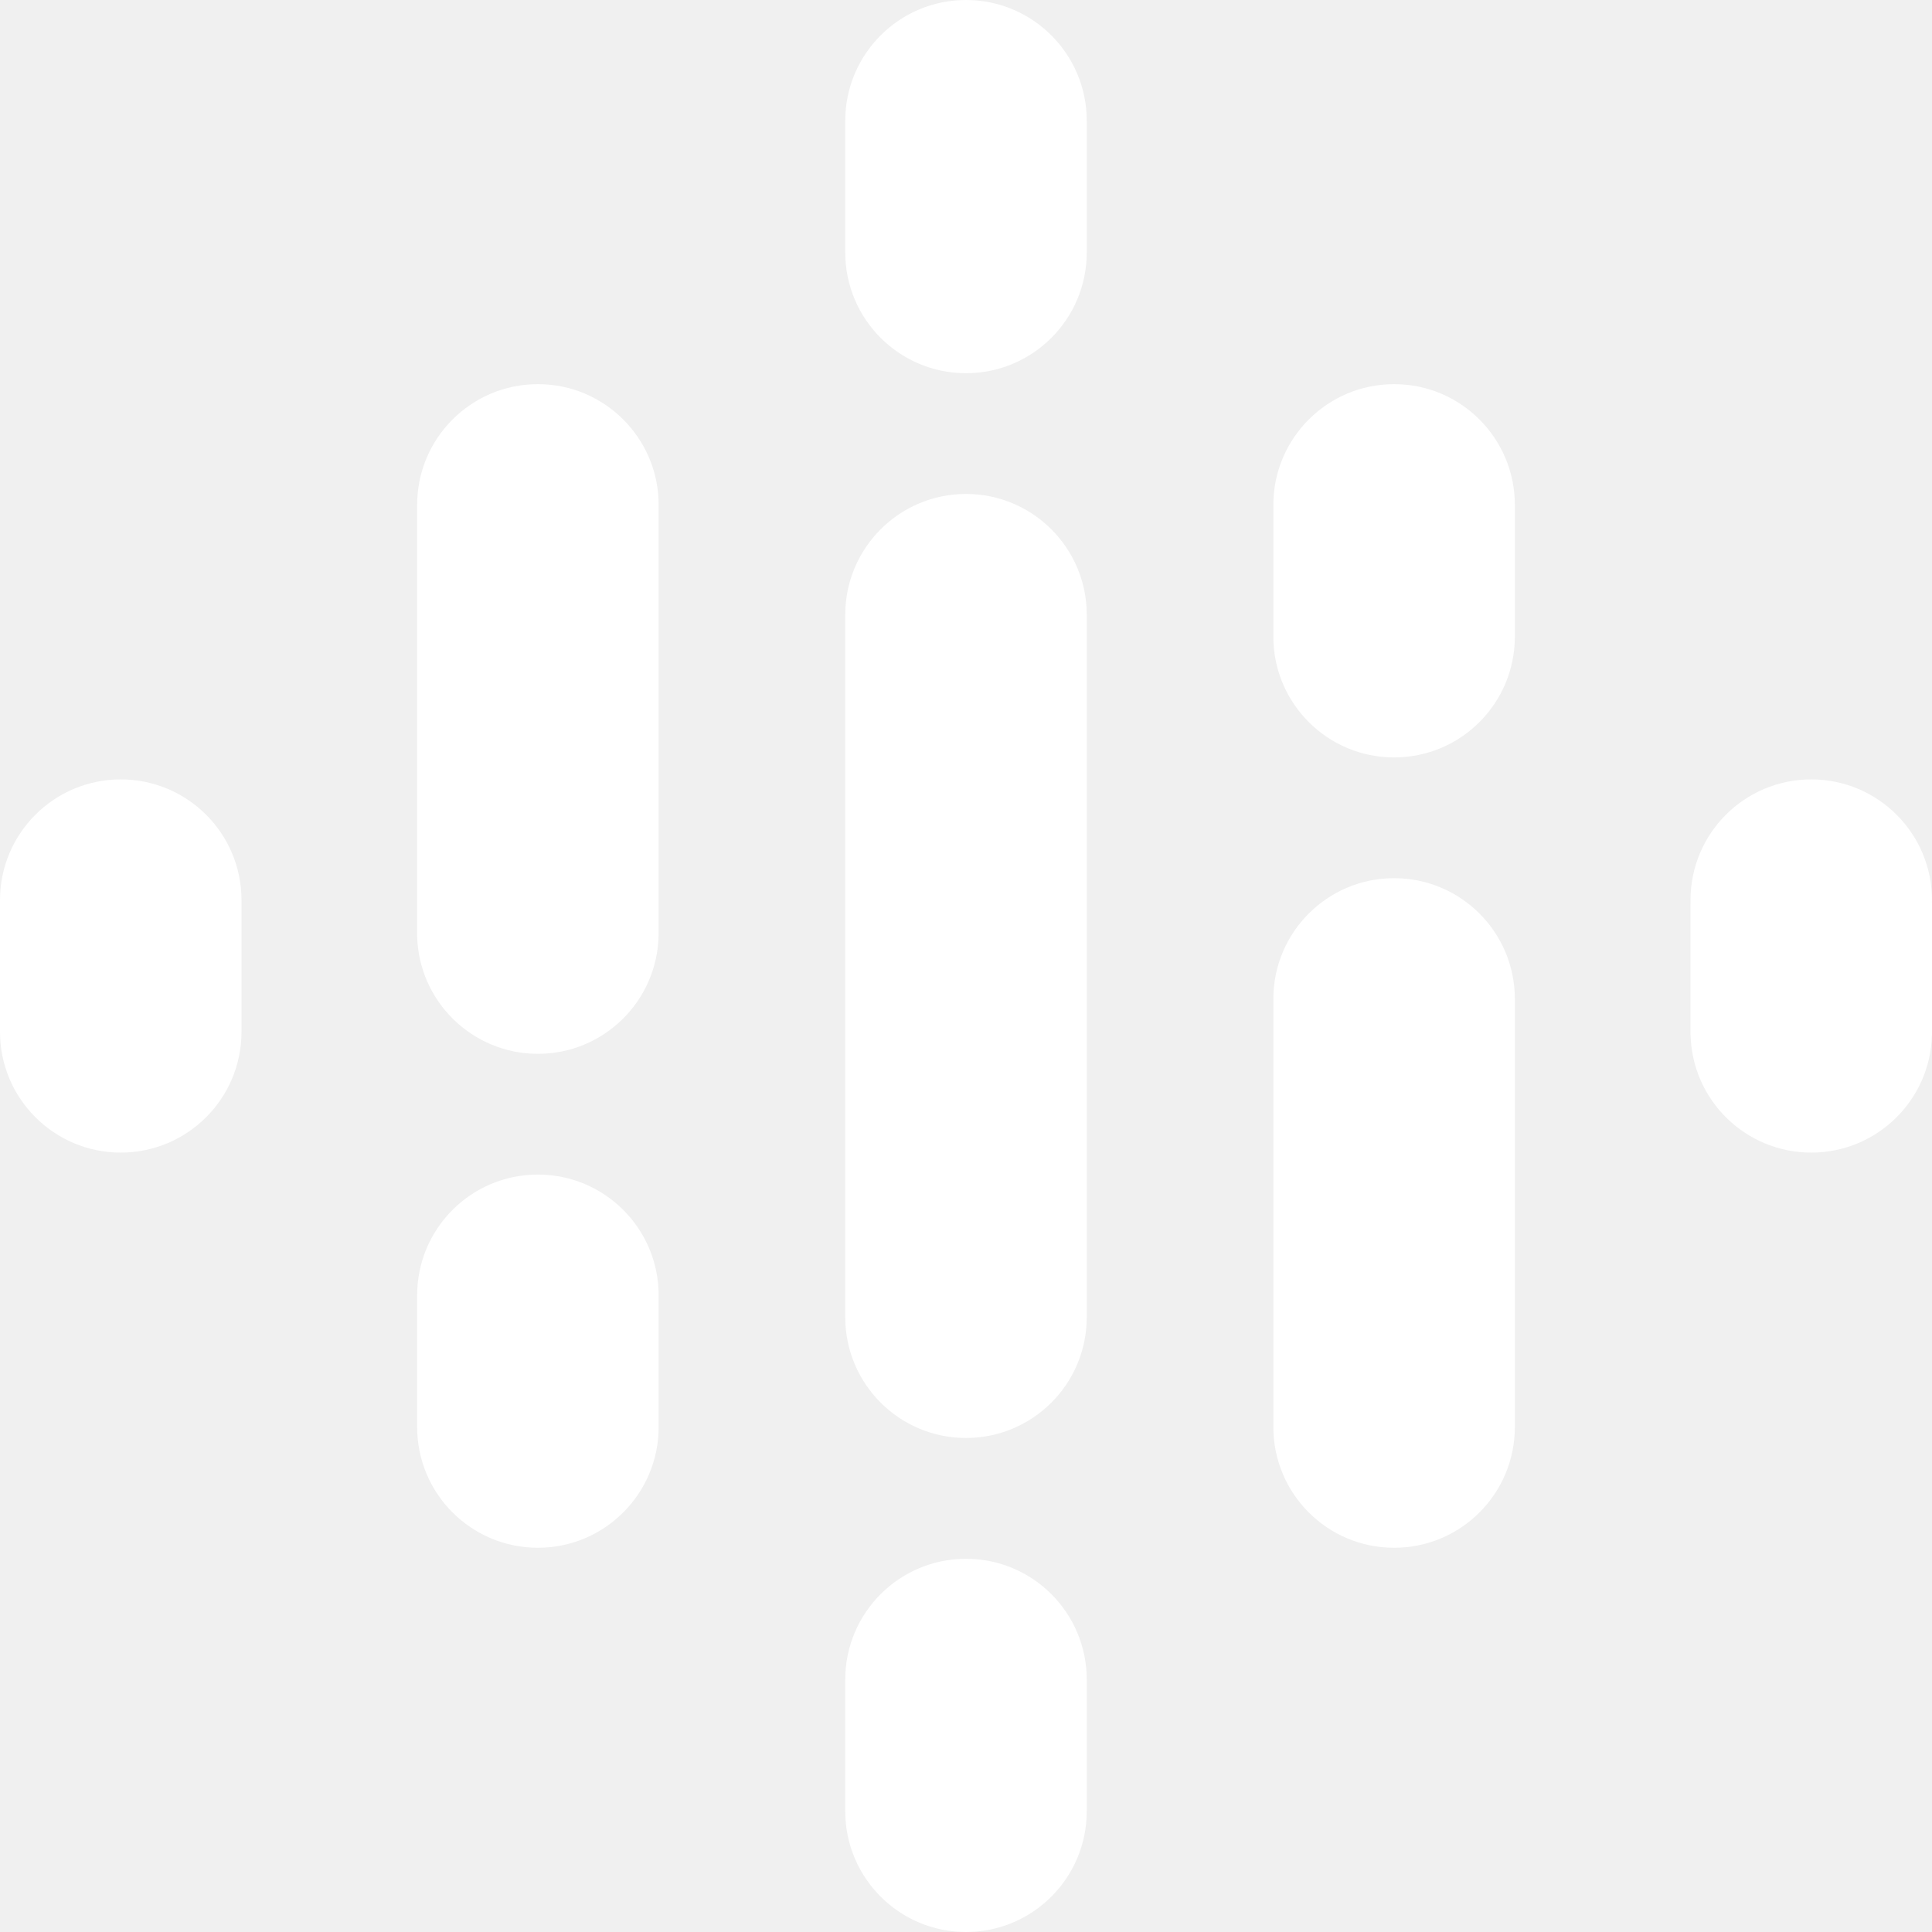
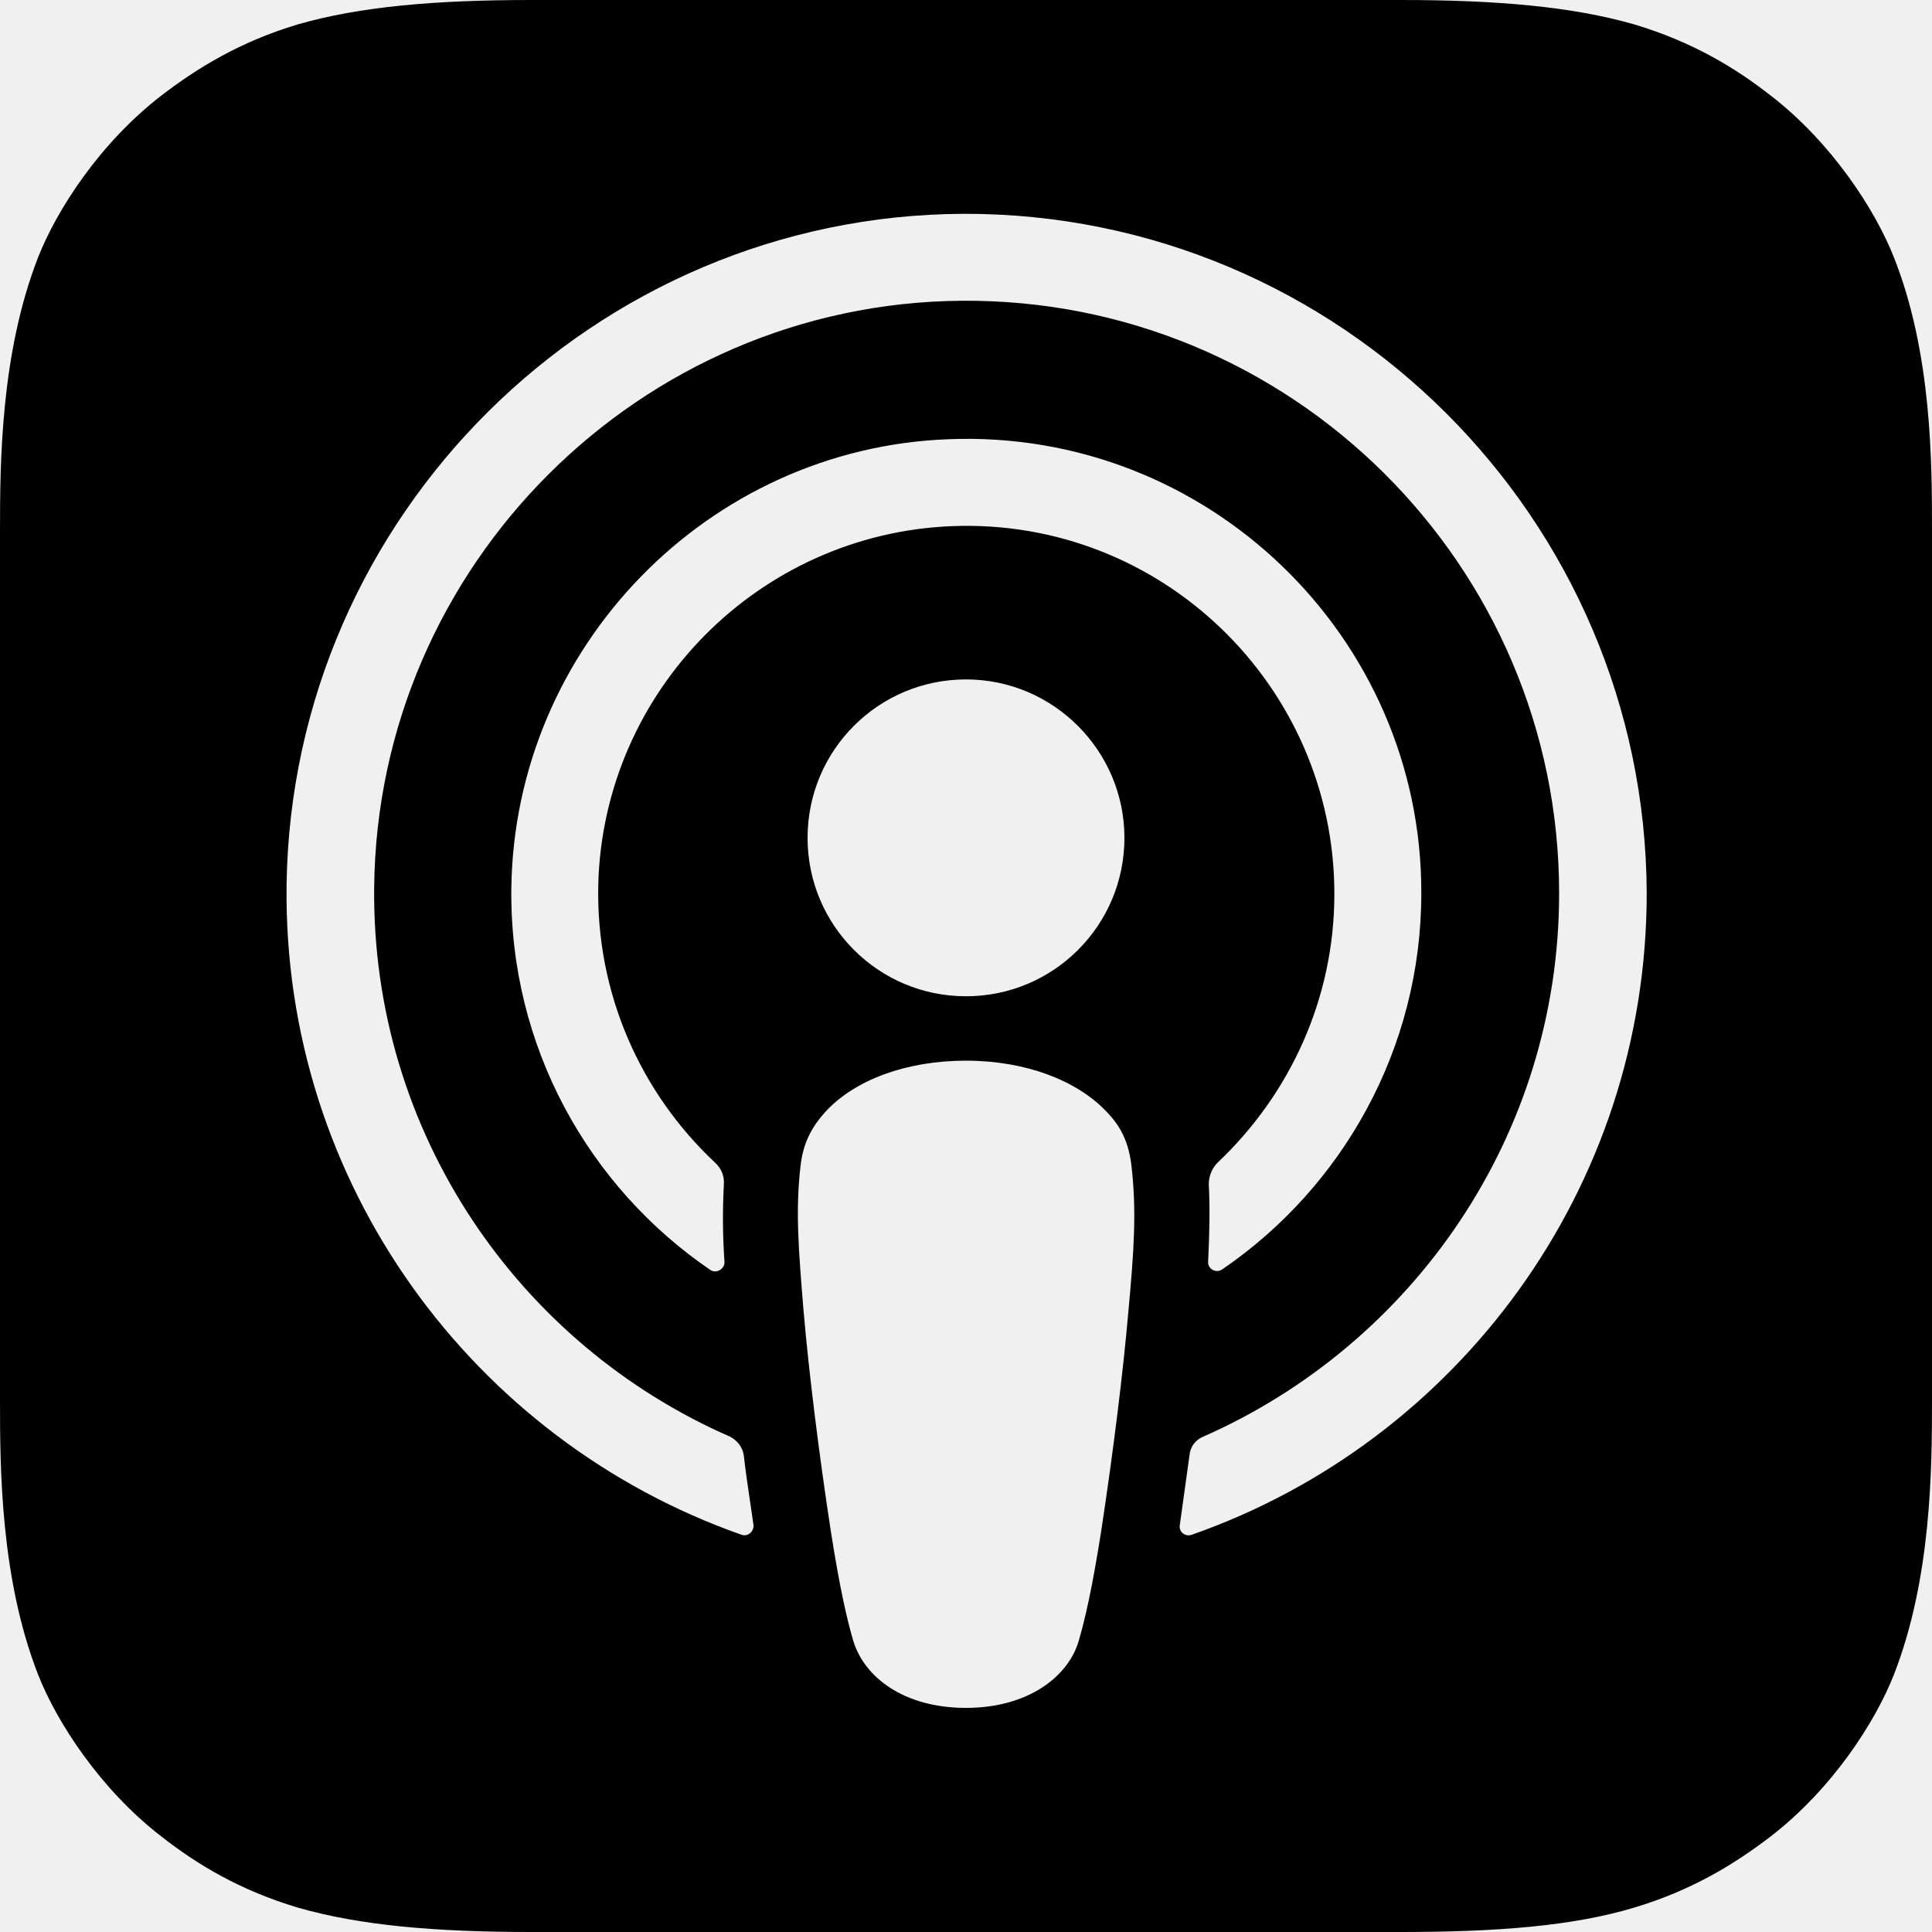
<svg xmlns="http://www.w3.org/2000/svg" width="24" height="24" viewBox="0 0 24 24" fill="none">
-   <path d="M3 11.182V12.818C3 13.646 2.328 14.318 1.5 14.318C0.672 14.318 0 13.646 0 12.818V11.182C0 10.353 0.672 9.682 1.5 9.682C2.328 9.682 3 10.353 3 11.182Z" fill="white" />
-   <path d="M21.001 11.224C21 11.21 21 11.196 21 11.182C21 10.353 21.672 9.682 22.5 9.682C23.328 9.682 24 10.353 24 11.182C24 11.196 24 11.21 23.999 11.224H24V12.861H23.999C23.977 13.669 23.314 14.318 22.5 14.318C21.686 14.318 21.023 13.669 21.001 12.861H21V11.224H21.001V11.224Z" fill="white" />
-   <path d="M8.182 16.091V17.727C8.182 18.555 7.51 19.227 6.682 19.227C5.853 19.227 5.182 18.555 5.182 17.727V16.091C5.182 15.262 5.853 14.591 6.682 14.591C7.51 14.591 8.182 15.262 8.182 16.091V16.091ZM8.182 6.272V11.625H8.181C8.163 12.437 7.499 13.091 6.682 13.091C5.865 13.091 5.2 12.437 5.182 11.625H5.182V6.272C5.182 5.444 5.853 4.772 6.682 4.772C7.51 4.772 8.182 5.444 8.182 6.272Z" fill="white" />
-   <path d="M15.818 7.909C15.818 8.737 16.49 9.409 17.318 9.409C18.147 9.409 18.818 8.737 18.818 7.909V6.272C18.818 5.444 18.147 4.772 17.318 4.772C16.49 4.772 15.818 5.444 15.818 6.272V7.909Z" fill="white" />
-   <path d="M10.5 3.136C10.5 3.965 11.172 4.636 12 4.636C12.828 4.636 13.5 3.965 13.5 3.136V1.5C13.5 0.672 12.828 0 12 0C11.172 0 10.5 0.672 10.5 1.5V3.136ZM10.5 20.864C10.5 20.035 11.172 19.364 12 19.364C12.828 19.364 13.5 20.035 13.5 20.864V22.5C13.5 23.328 12.828 24 12 24C11.172 24 10.5 23.328 10.5 22.5V20.864Z" fill="white" />
-   <path d="M15.818 12.409C15.818 11.581 16.49 10.909 17.318 10.909C18.147 10.909 18.818 11.581 18.818 12.409V17.727C18.818 18.556 18.147 19.227 17.318 19.227C16.49 19.227 15.818 18.556 15.818 17.727V12.409Z" fill="white" />
-   <path d="M13.5 7.636V16.363C13.5 17.192 12.828 17.863 12 17.863C11.172 17.863 10.5 17.192 10.5 16.363V7.636C10.5 6.808 11.172 6.136 12 6.136C12.828 6.136 13.5 6.808 13.5 7.636Z" fill="white" />
+   <path fill-rule="evenodd" clip-rule="evenodd" d="M23.528 20.8C23.296 21.392 22.76 22.224 21.992 22.816C21.552 23.152 21.024 23.48 20.304 23.696C19.536 23.928 18.584 24 17.4 24H6.6C5.416 24 4.472 23.92 3.696 23.696C2.976 23.48 2.448 23.16 2.008 22.816C1.248 22.232 0.704 21.392 0.472 20.8C0.008 19.608 0 18.256 0 17.4V6.6C0 5.744 0.008 4.392 0.472 3.2C0.704 2.608 1.24 1.776 2.008 1.184C2.448 0.848 2.976 0.52 3.696 0.304C4.472 0.08 5.416 0 6.6 0H17.4C18.584 0 19.528 0.08 20.304 0.304C21.024 0.52 21.552 0.84 21.992 1.184C22.752 1.768 23.296 2.608 23.528 3.2C24 4.392 24 5.752 24 6.6V17.4C24 18.256 23.992 19.608 23.528 20.8ZM14.056 14.488C14.024 14.2 13.928 13.992 13.736 13.8C13.376 13.424 12.744 13.176 12 13.176C11.256 13.176 10.624 13.416 10.264 13.8C10.08 14 9.976 14.2 9.944 14.488C9.88 15.046 9.92 15.524 9.983 16.295L9.984 16.304C10.048 17.04 10.168 18.024 10.32 19.016C10.432 19.728 10.52 20.112 10.6 20.384C10.736 20.832 11.224 21.216 12 21.216C12.776 21.216 13.272 20.824 13.4 20.384C13.48 20.112 13.568 19.728 13.68 19.016C13.832 18.016 13.952 17.04 14.016 16.304C14.088 15.528 14.12 15.048 14.056 14.488ZM12 12.376C13.088 12.376 13.968 11.496 13.968 10.408C13.968 9.328 13.088 8.44 12 8.44C10.912 8.44 10.032 9.32 10.032 10.408C10.032 11.496 10.912 12.376 12 12.376ZM11.976 2.656C7.384 2.672 3.624 6.4 3.56 10.992C3.512 14.712 5.888 17.896 9.208 19.064C9.288 19.096 9.368 19.024 9.36 18.944C9.347 18.848 9.332 18.752 9.318 18.656C9.29 18.464 9.261 18.272 9.24 18.08C9.224 17.976 9.16 17.896 9.072 17.848C6.448 16.704 4.616 14.072 4.648 11.024C4.688 7.024 7.952 3.768 11.944 3.736C16.032 3.704 19.368 7.016 19.368 11.096C19.368 14.112 17.544 16.704 14.944 17.848C14.848 17.888 14.784 17.976 14.776 18.08L14.656 18.944C14.64 19.032 14.728 19.096 14.808 19.064C18.096 17.912 20.456 14.776 20.456 11.096C20.44 6.44 16.64 2.648 11.976 2.656ZM6.352 11.032C6.392 8.04 8.792 5.568 11.784 5.456C15 5.328 17.664 7.912 17.656 11.096C17.656 13.032 16.672 14.752 15.184 15.768C15.104 15.824 15 15.76 15.008 15.672C15.024 15.328 15.032 15.024 15.016 14.712C15.016 14.608 15.056 14.512 15.128 14.44C16.016 13.6 16.576 12.416 16.576 11.104C16.576 8.528 14.432 6.432 11.824 6.536C9.424 6.632 7.496 8.584 7.432 10.984C7.4 12.344 7.96 13.576 8.88 14.44C8.96 14.512 9 14.608 8.992 14.712C8.976 15.032 8.976 15.336 9 15.68C9 15.768 8.896 15.824 8.824 15.776C7.312 14.744 6.328 13 6.352 11.032Z" fill="currentColor" />
</svg>
